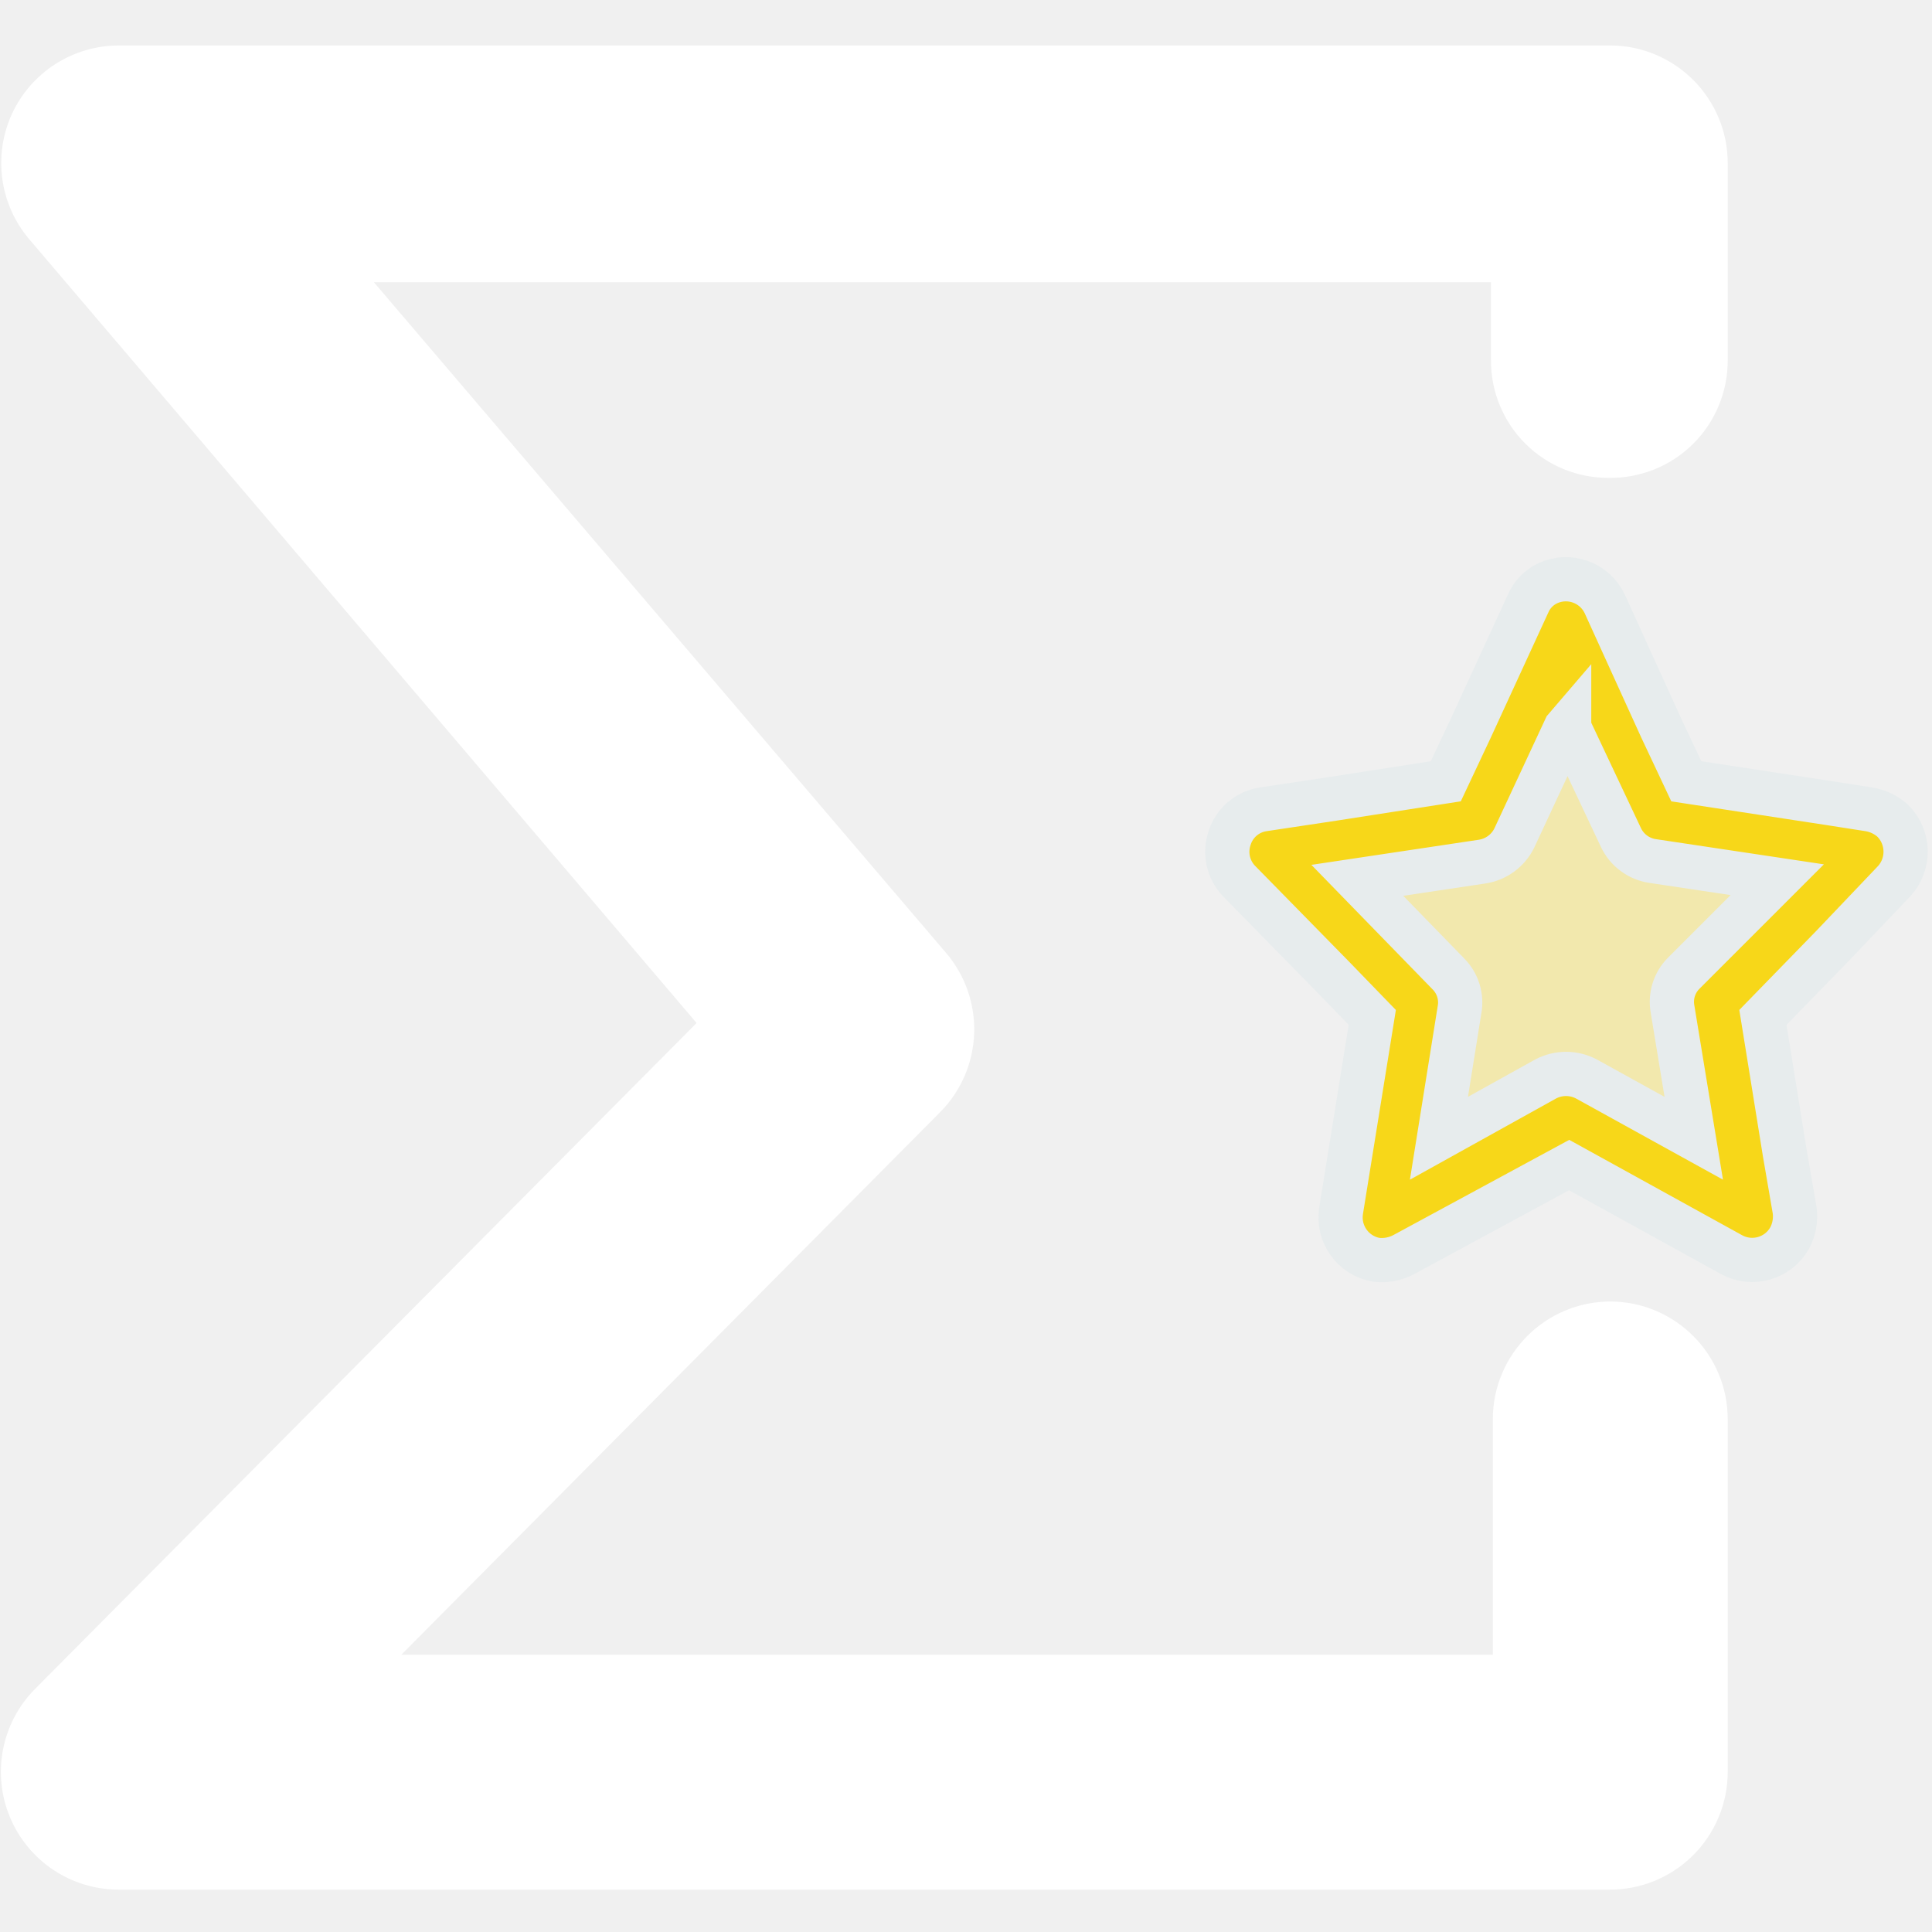
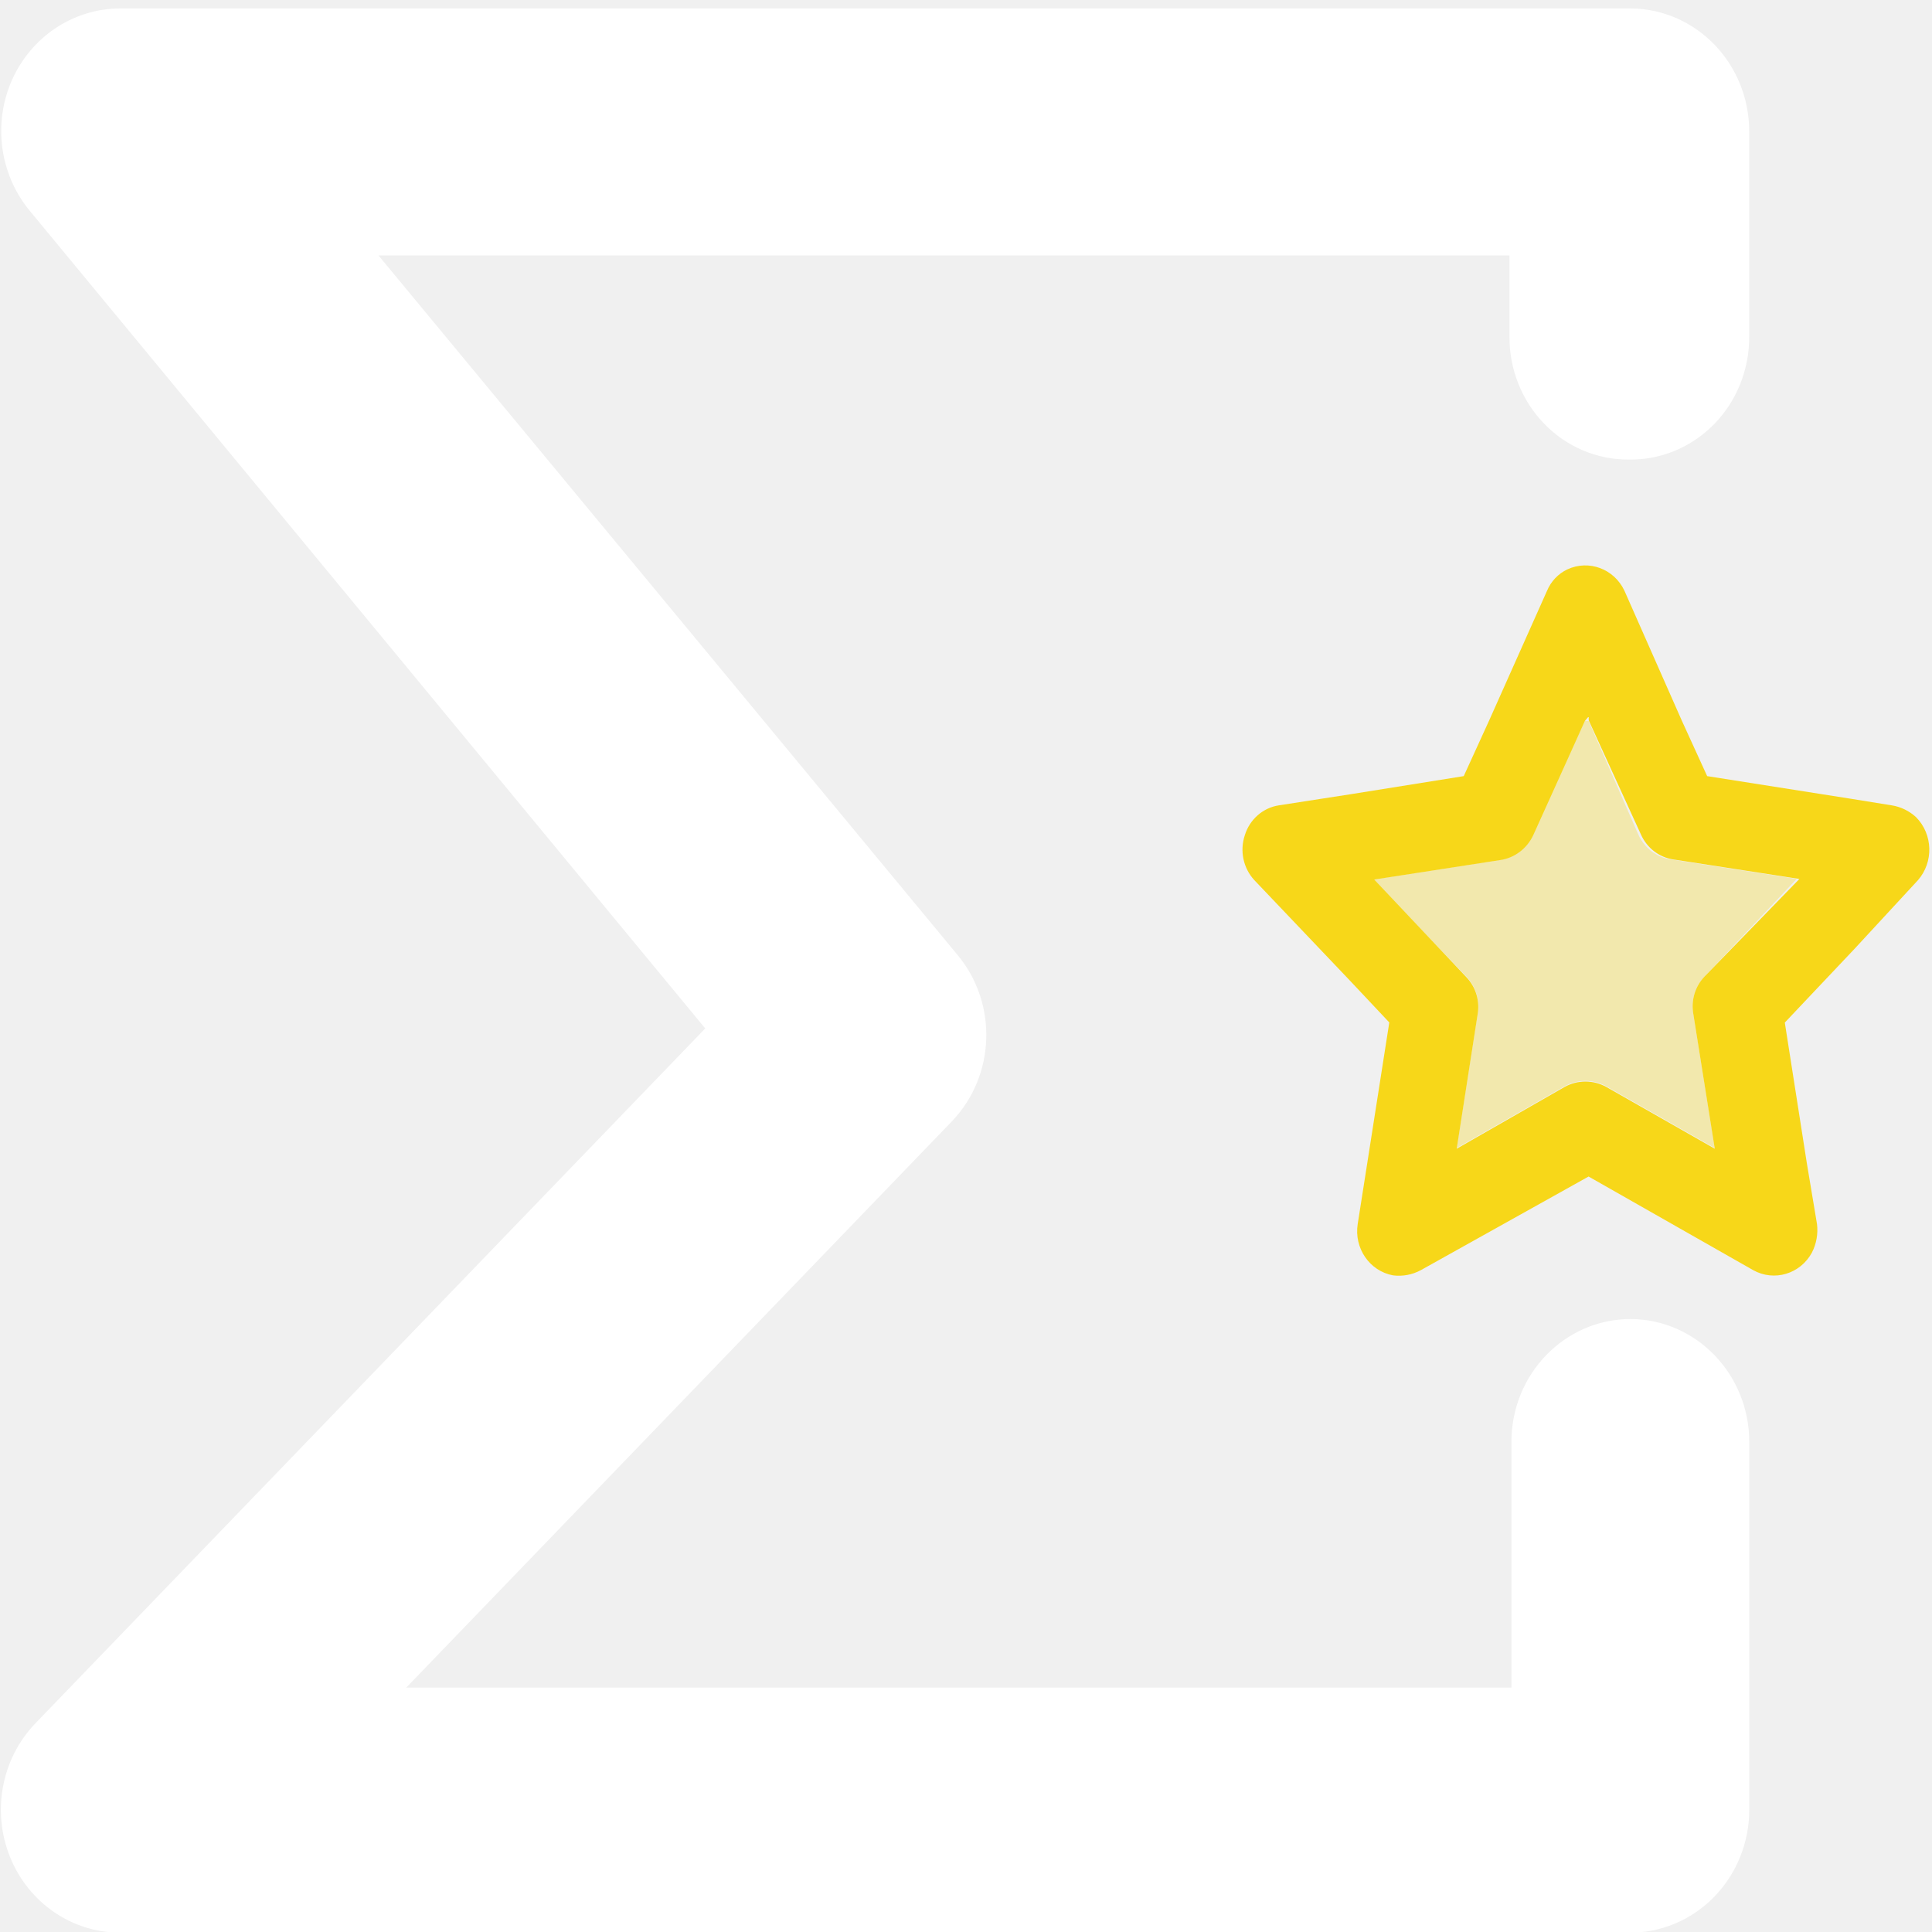
- <svg xmlns="http://www.w3.org/2000/svg" width="32.0px" height="32.0px" id="Capa_1" data-name="Capa 1" viewBox="0 0 31.01 29.83" version="1.1">
-   <defs id="defs4">
-     <style id="style2">.cls-1{fill:#fff;}.cls-2{fill:#424a60;stroke:#e7eced;stroke-miterlimit:10;stroke-width:0.71px;}.cls-3{fill:#efce4a;}.cls-4{fill:#1a9172;}.cls-5{fill:#25ae88;}</style>
-   </defs>
-   <path class="cls-3" d="m 0.161,28.58 a 1.89,1.89 0 0 0 1.74,1.16 H 25.821 a 1.89,1.89 0 0 0 1.91,-1.89 v -5.66 a 1.89,1.89 0 0 0 -1.88,-1.89 1.89,1.89 0 0 0 -1.89,1.89 v 3.78 H 6.441 l 8.65,-8.71 a 1.89,1.89 0 0 0 0.09,-2.56 L 6.001,3.94 H 23.931 v 1.25 a 1.88,1.88 0 0 0 1.89,1.89 1.88,1.88 0 0 0 1.91,-1.89 v -3.16 a 1.89,1.89 0 0 0 -1.88,-1.89 H 1.901 a 1.89,1.89 0 0 0 -1.71,1.1 1.89,1.89 0 0 0 0.27,2 L 11.181,15.83 l -10.62,10.69 a 1.89,1.89 0 0 0 -0.4,2.06 z" id="path52" style="fill:#ffffff" />
-   <polygon class="cls-4" points="76.69,11.06 76.67,11.01 76.64,11.06 " id="polygon54" style="fill:none" transform="translate(-50.98868,0.1595055)" />
-   <path class="cls-1" d="m 24.286,12.86 a 0.69,0.69 0 0 1 -0.52,0.38 l -2,0.3 1.48,1.49 a 0.65,0.65 0 0 1 0.18,0.58 l -0.33,2.06 1.71,-0.95 a 0.7,0.7 0 0 1 0.66,0 l 1.72,0.95 -0.34,-2.06 a 0.65,0.65 0 0 1 0.18,-0.58 l 1.46,-1.5 -2,-0.3 a 0.67,0.67 0 0 1 -0.51,-0.38 l -0.79,-1.75 h -0.06 z" id="path56" style="fill:#f2e8ad" />
-   <path class="cls-2" d="m 30.376,12.58 a 0.75,0.75 0 0 0 -0.38,-0.18 l -0.64,-0.1 -2.29,-0.35 -0.4,-0.85 -0.91,-2 a 0.69,0.69 0 0 0 -0.91,-0.33 0.64,0.64 0 0 0 -0.32,0.33 l -0.92,2 -0.4,0.85 -1.8,0.28 -1.13,0.17 a 0.67,0.67 0 0 0 -0.54,0.46 0.68,0.68 0 0 0 0.15,0.69 l 1.52,1.55 0.62,0.64 -0.35,2.17 -0.15,0.93 a 0.69,0.69 0 0 0 0.56,0.79 0.75,0.75 0 0 0 0.44,-0.08 l 2.66,-1.44 2.61,1.44 a 0.69,0.69 0 0 0 0.93,-0.27 0.74,0.74 0 0 0 0.08,-0.44 l -0.16,-0.93 -0.35,-2.17 1.11,-1.14 1,-1.05 a 0.7,0.7 0 0 0 -0.03,-0.97 z m -3.35,2.45 a 0.65,0.65 0 0 0 -0.18,0.58 l 0.34,2.07 -1.72,-0.95 a 0.7,0.7 0 0 0 -0.66,0 l -1.71,0.95 0.33,-2.06 a 0.65,0.65 0 0 0 -0.18,-0.58 l -1.46,-1.5 2,-0.3 a 0.69,0.69 0 0 0 0.52,-0.38 l 0.82,-1.76 0.06,-0.07 v 0.06 l 0.83,1.76 a 0.67,0.67 0 0 0 0.51,0.38 l 2,0.3 z" id="path58" style="fill:#f7d719" />
+ <svg xmlns="http://www.w3.org/2000/svg" width="32.0px" height="32.0px" id="Capa_1" data-name="Capa 1" viewBox="0 0 32 32" version="1.1">
+   <defs id="defs11" />
+   <path class="cls-3" d="M 0.168,30.762 A 1.975,2.035 0 0 0 1.986,32.011 H 26.977 a 1.975,2.035 0 0 0 1.996,-2.035 v -6.094 a 1.975,2.035 0 0 0 -1.964,-2.035 1.975,2.035 0 0 0 -1.975,2.035 v 4.07 H 6.729 L 15.766,18.573 a 1.975,2.035 0 0 0 0.094,-2.756 L 6.269,4.231 H 25.002 V 5.577 A 1.964,2.024 0 0 0 26.977,7.612 1.964,2.024 0 0 0 28.972,5.577 V 2.175 A 1.975,2.035 0 0 0 27.008,0.14 H 1.986 A 1.975,2.035 0 0 0 0.199,1.324 1.975,2.035 0 0 0 0.481,3.477 L 11.681,17.034 0.586,28.544 a 1.975,2.035 0 0 0 -0.418,2.218 z" id="path52" style="fill:#ffffff;fill-opacity:1;stroke-width:1.061" />
+   <polygon class="cls-4" points="76.69,11.06 76.67,11.01 76.64,11.06 " id="polygon54" style="fill:none" transform="matrix(1.044775,0,0,1.076743,-53.27236,0.1610403)" />
+   <path class="cls-1" d="m 25.372,13.836 a 0.721,0.743 0 0 1 -0.543,0.409 l -2.09,0.323 1.546,1.604 a 0.679,0.7 0 0 1 0.188,0.625 l -0.345,2.218 1.787,-1.023 a 0.731,0.754 0 0 1 0.69,0 l 1.797,1.023 -0.355,-2.218 a 0.679,0.7 0 0 1 0.188,-0.625 l 1.525,-1.615 -2.09,-0.323 a 0.7,0.721 0 0 1 -0.533,-0.409 l -0.825,-1.884 H 26.25 Z" id="path56" style="fill:#f2e8ad;stroke-width:1.061" />
+   <path class="cls-2" d="m 31.735,13.534 a 0.784,0.808 0 0 0 -0.397,-0.194 l -0.669,-0.108 -2.393,-0.377 -0.418,-0.915 -0.951,-2.153 A 0.721,0.743 0 0 0 25.958,9.432 0.669,0.689 0 0 0 25.623,9.787 l -0.961,2.153 -0.418,0.915 -1.881,0.301 -1.181,0.183 a 0.7,0.721 0 0 0 -0.564,0.495 0.71,0.732 0 0 0 0.157,0.743 l 1.588,1.669 0.648,0.689 -0.366,2.337 -0.157,1.001 a 0.721,0.743 0 0 0 0.585,0.851 0.784,0.808 0 0 0 0.46,-0.086 l 2.779,-1.551 2.727,1.551 a 0.721,0.743 0 0 0 0.972,-0.291 0.773,0.797 0 0 0 0.084,-0.474 L 29.928,19.273 29.562,16.937 l 1.16,-1.227 1.045,-1.131 a 0.731,0.754 0 0 0 -0.031,-1.044 z m -3.5,2.638 a 0.679,0.7 0 0 0 -0.188,0.625 l 0.355,2.229 -1.797,-1.023 a 0.731,0.754 0 0 0 -0.69,0 l -1.787,1.023 0.345,-2.218 A 0.679,0.7 0 0 0 24.286,16.183 l -1.525,-1.615 2.09,-0.323 a 0.721,0.743 0 0 0 0.543,-0.409 l 0.857,-1.895 0.063,-0.075 v 0.065 l 0.867,1.895 a 0.7,0.721 0 0 0 0.533,0.409 l 2.09,0.323 z" id="path58" style="fill:#f7d719;stroke-width:1.061" />
</svg>
